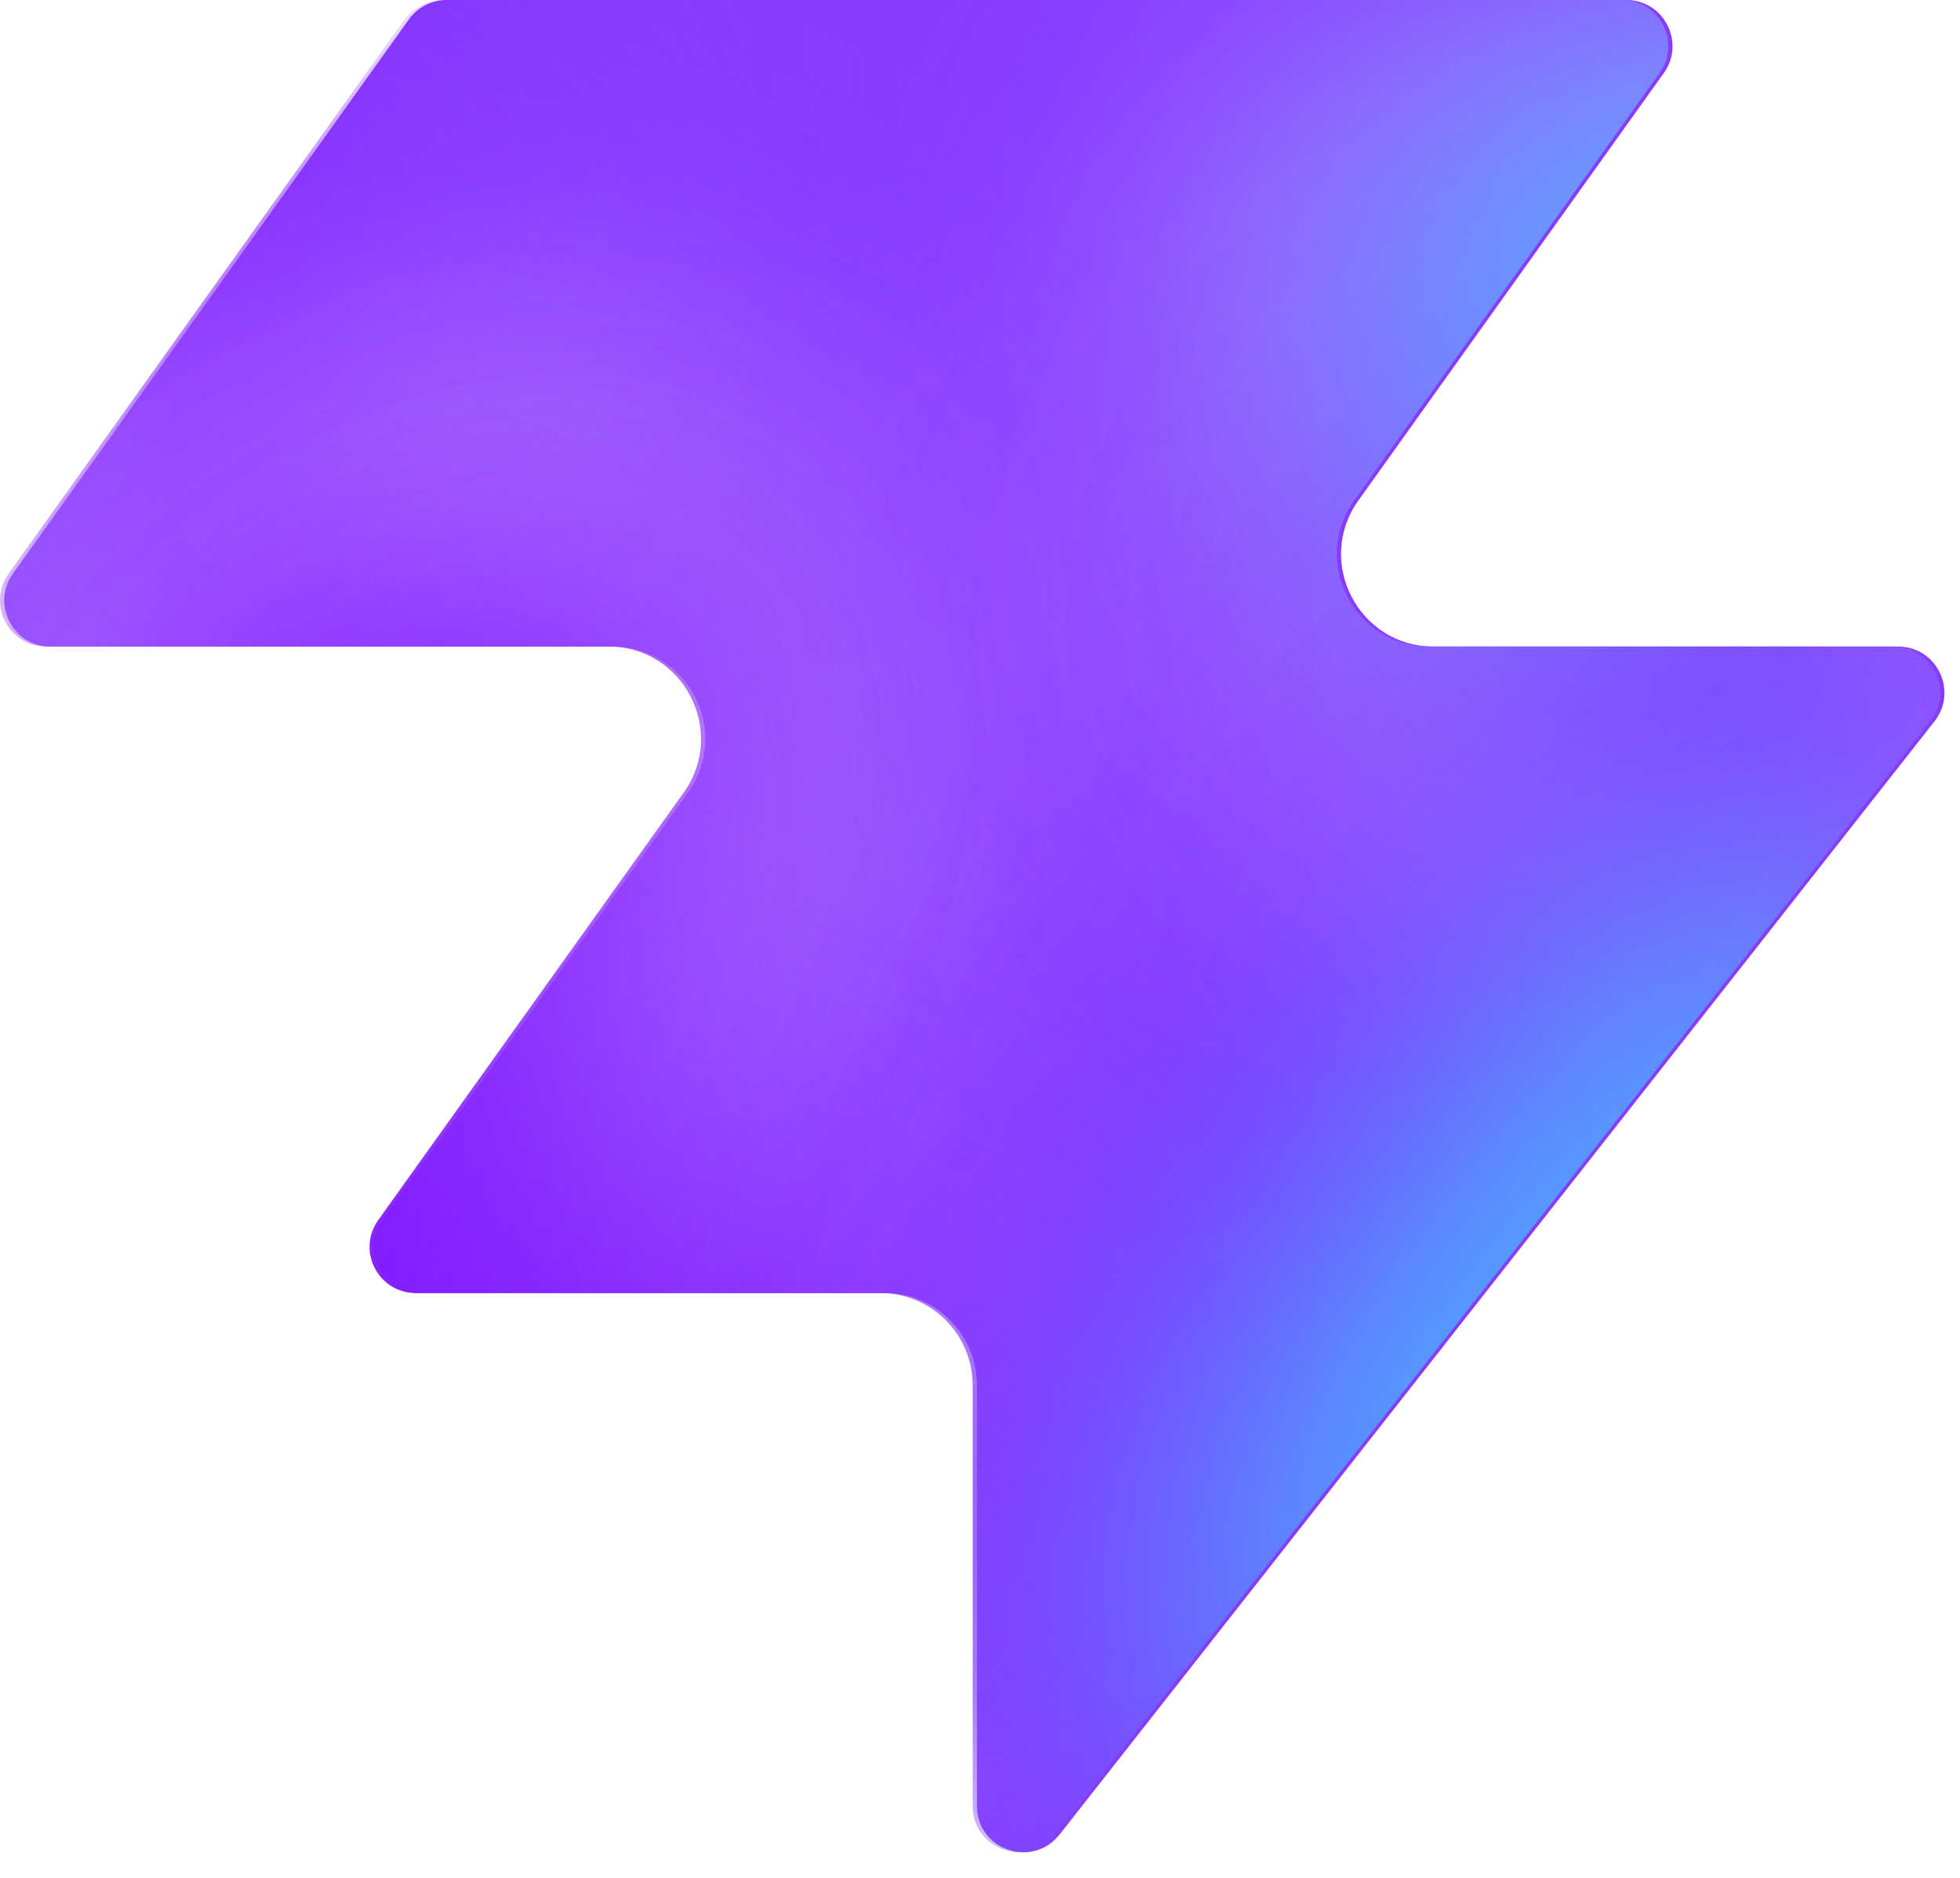
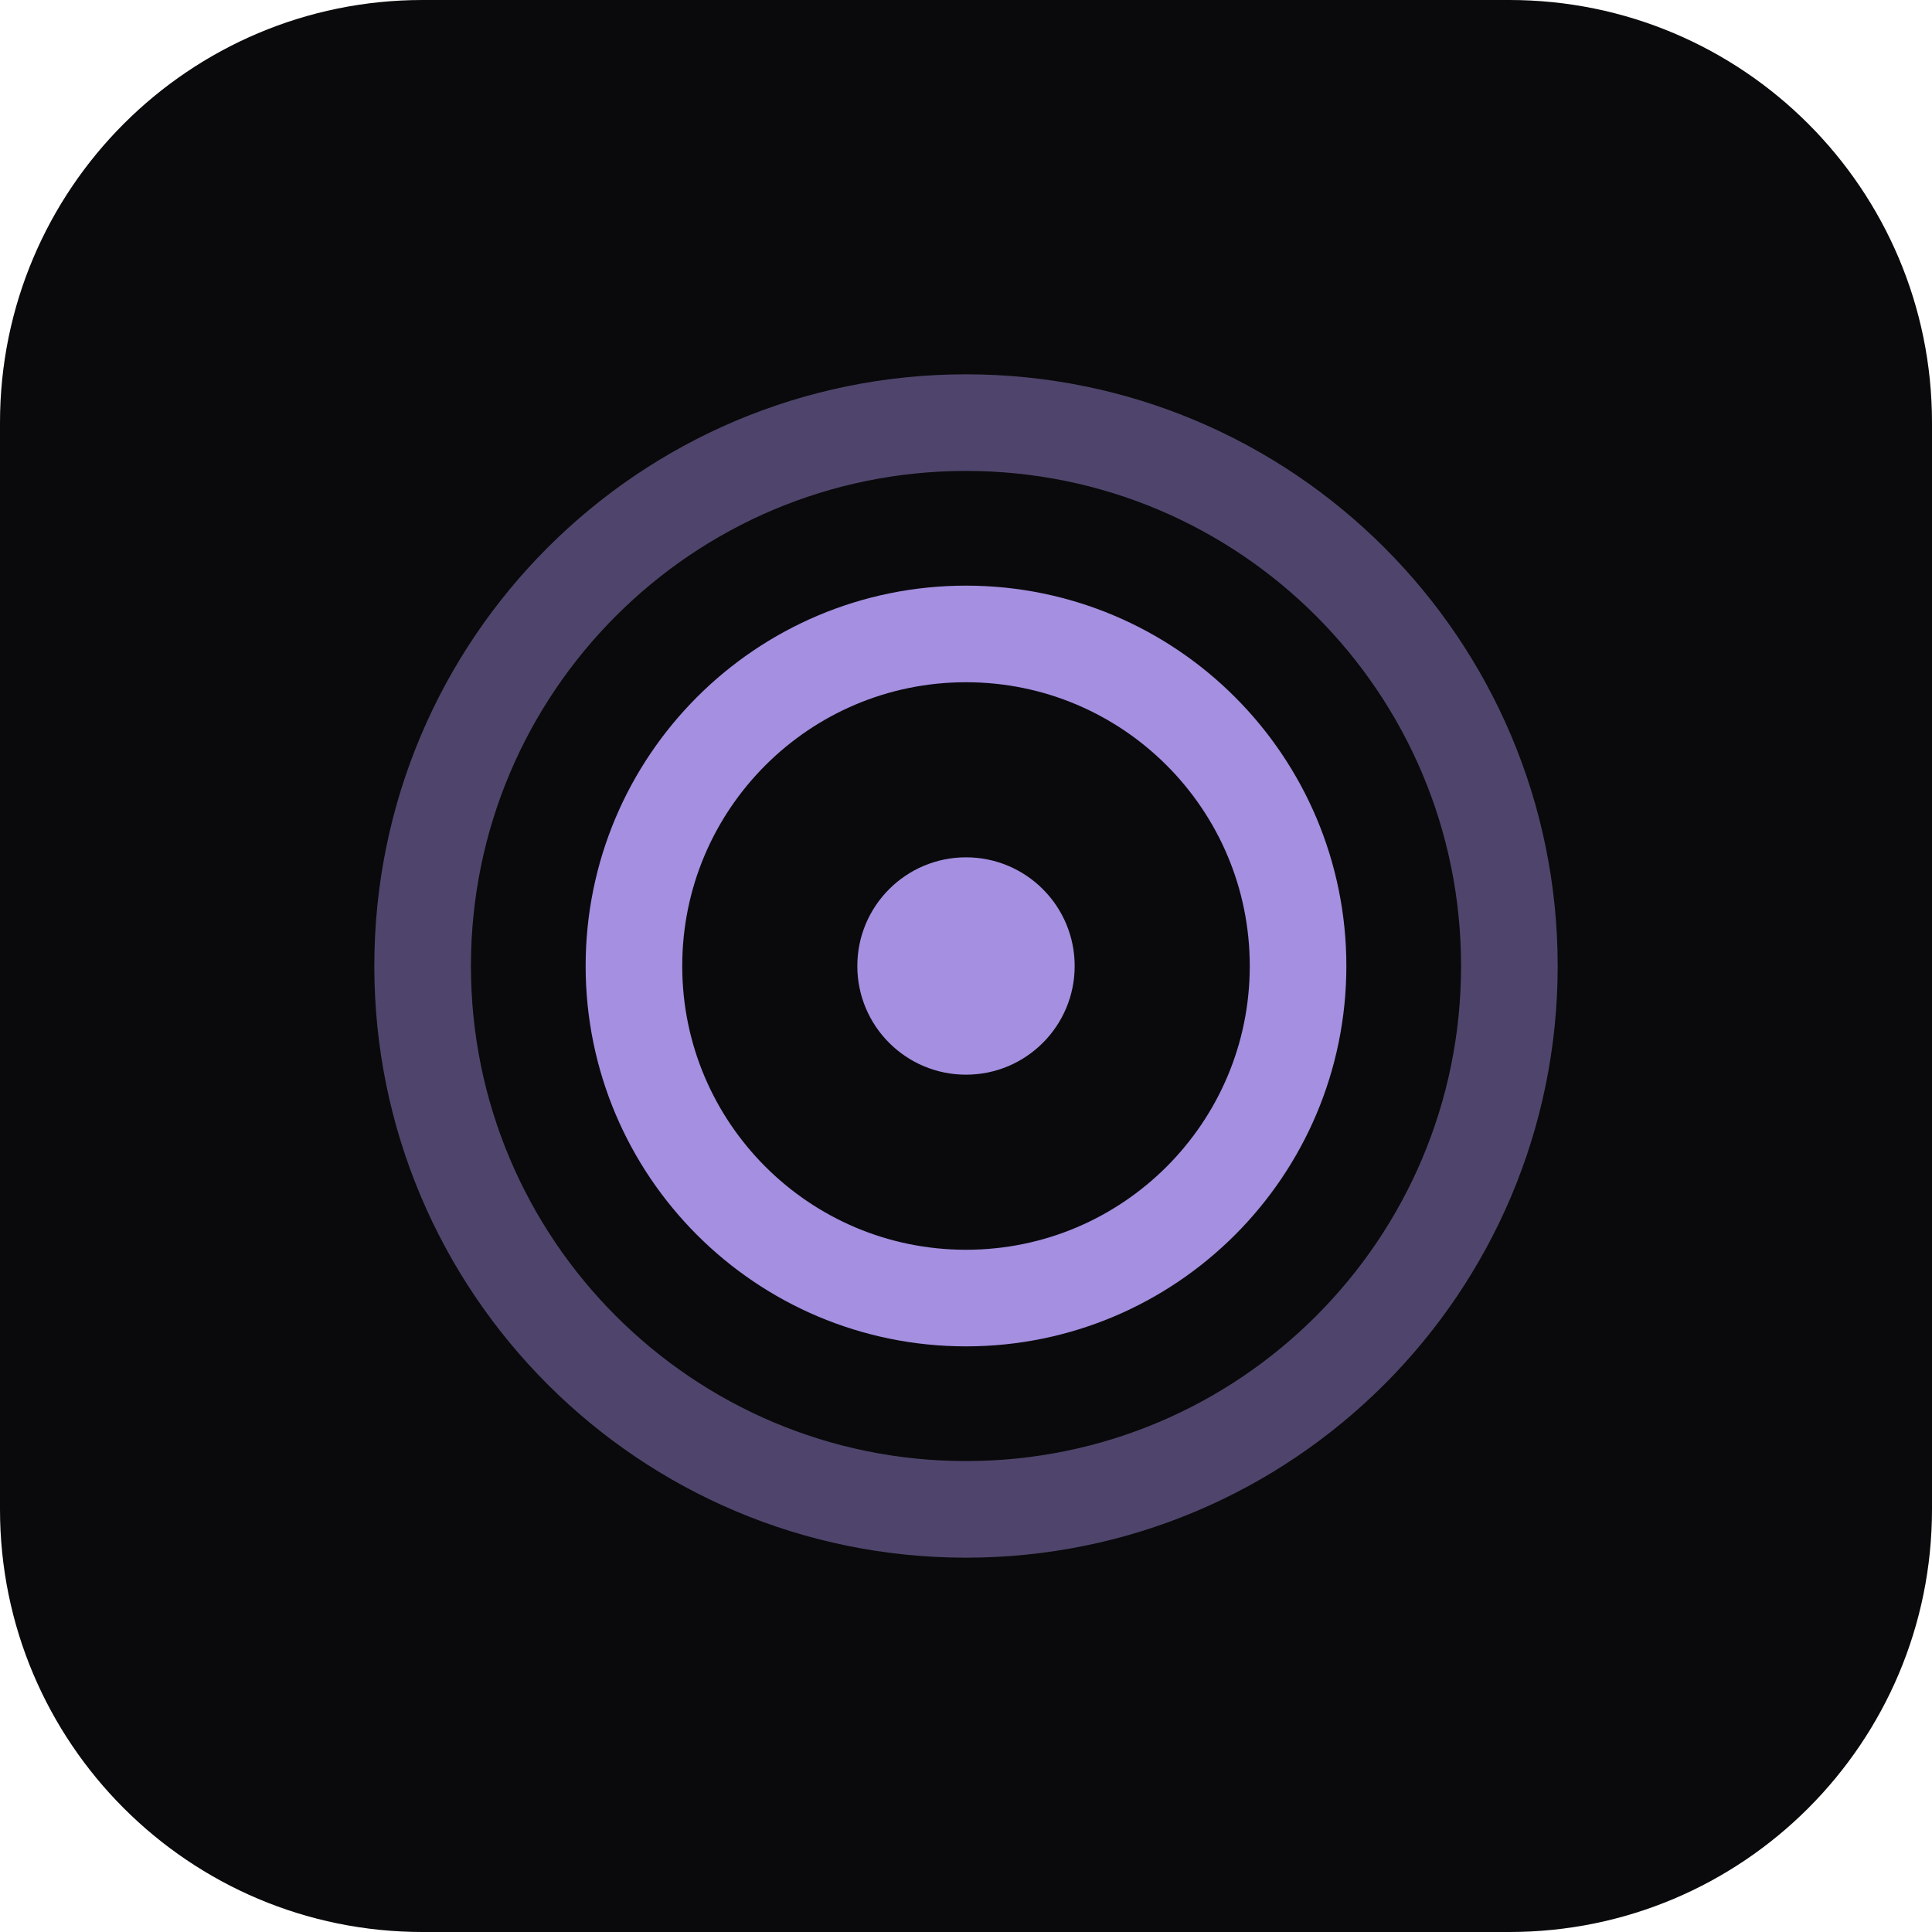
- <svg xmlns="http://www.w3.org/2000/svg" width="48" height="46" fill="none" viewBox="0 0 48 46">
-   <path fill="#863bff" d="M25.946 44.938c-.664.845-2.021.375-2.021-.698V33.937a2.26 2.26 0 0 0-2.262-2.262H10.287c-.92 0-1.456-1.04-.92-1.788l7.48-10.471c1.07-1.497 0-3.578-1.842-3.578H1.237c-.92 0-1.456-1.04-.92-1.788L10.013.474c.214-.297.556-.474.92-.474h28.894c.92 0 1.456 1.04.92 1.788l-7.48 10.471c-1.07 1.498 0 3.579 1.842 3.579h11.377c.943 0 1.473 1.088.89 1.83L25.947 44.94z" style="fill:#863bff;fill:color(display-p3 .525 .23 1);fill-opacity:1" />
-   <mask id="a" width="48" height="46" x="0" y="0" maskUnits="userSpaceOnUse" style="mask-type:alpha">
-     <path fill="#000" d="M25.842 44.938c-.664.844-2.021.375-2.021-.698V33.937a2.26 2.26 0 0 0-2.262-2.262H10.183c-.92 0-1.456-1.04-.92-1.788l7.48-10.471c1.07-1.498 0-3.579-1.842-3.579H1.133c-.92 0-1.456-1.04-.92-1.787L9.91.473c.214-.297.556-.474.92-.474h28.894c.92 0 1.456 1.04.92 1.788l-7.48 10.471c-1.07 1.498 0 3.578 1.842 3.578h11.377c.943 0 1.473 1.088.89 1.832L25.843 44.94z" style="fill:#000;fill-opacity:1" />
-   </mask>
-   <g mask="url(#a)">
-     <g filter="url(#b)">
-       <ellipse cx="5.508" cy="14.704" fill="#ede6ff" rx="5.508" ry="14.704" style="fill:#ede6ff;fill:color(display-p3 .927 .903 1);fill-opacity:1" transform="matrix(.00324 1 1 -.00324 -4.47 31.516)" />
-     </g>
-     <g filter="url(#c)">
-       <ellipse cx="10.399" cy="29.851" fill="#ede6ff" rx="10.399" ry="29.851" style="fill:#ede6ff;fill:color(display-p3 .927 .903 1);fill-opacity:1" transform="matrix(.00324 1 1 -.00324 -39.328 7.883)" />
-     </g>
-     <g filter="url(#d)">
-       <ellipse cx="5.508" cy="30.487" fill="#7e14ff" rx="5.508" ry="30.487" style="fill:#7e14ff;fill:color(display-p3 .492 .077 1);fill-opacity:1" transform="rotate(89.814 -25.913 -14.639)scale(1 -1)" />
-     </g>
-     <g filter="url(#e)">
-       <ellipse cx="5.508" cy="30.599" fill="#7e14ff" rx="5.508" ry="30.599" style="fill:#7e14ff;fill:color(display-p3 .492 .077 1);fill-opacity:1" transform="rotate(89.814 -32.644 -3.334)scale(1 -1)" />
-     </g>
-     <g filter="url(#f)">
-       <ellipse cx="5.508" cy="30.599" fill="#7e14ff" rx="5.508" ry="30.599" style="fill:#7e14ff;fill:color(display-p3 .492 .077 1);fill-opacity:1" transform="matrix(.00324 1 1 -.00324 -34.34 30.47)" />
-     </g>
-     <g filter="url(#g)">
-       <ellipse cx="14.072" cy="22.078" fill="#ede6ff" rx="14.072" ry="22.078" style="fill:#ede6ff;fill:color(display-p3 .927 .903 1);fill-opacity:1" transform="rotate(93.35 24.506 48.493)scale(-1 1)" />
-     </g>
-     <g filter="url(#h)">
-       <ellipse cx="3.47" cy="21.501" fill="#7e14ff" rx="3.47" ry="21.501" style="fill:#7e14ff;fill:color(display-p3 .492 .077 1);fill-opacity:1" transform="rotate(89.009 28.708 47.59)scale(-1 1)" />
-     </g>
-     <g filter="url(#i)">
-       <ellipse cx="3.47" cy="21.501" fill="#7e14ff" rx="3.47" ry="21.501" style="fill:#7e14ff;fill:color(display-p3 .492 .077 1);fill-opacity:1" transform="rotate(89.009 28.708 47.59)scale(-1 1)" />
-     </g>
-     <g filter="url(#j)">
-       <ellipse cx=".387" cy="8.972" fill="#7e14ff" rx="4.407" ry="29.108" style="fill:#7e14ff;fill:color(display-p3 .492 .077 1);fill-opacity:1" transform="rotate(39.51 .387 8.972)" />
-     </g>
-     <g filter="url(#k)">
-       <ellipse cx="47.523" cy="-6.092" fill="#7e14ff" rx="4.407" ry="29.108" style="fill:#7e14ff;fill:color(display-p3 .492 .077 1);fill-opacity:1" transform="rotate(37.892 47.523 -6.092)" />
-     </g>
-     <g filter="url(#l)">
-       <ellipse cx="41.412" cy="6.333" fill="#47bfff" rx="5.971" ry="9.665" style="fill:#47bfff;fill:color(display-p3 .28 .748 1);fill-opacity:1" transform="rotate(37.892 41.412 6.333)" />
-     </g>
-     <g filter="url(#m)">
-       <ellipse cx="-1.879" cy="38.332" fill="#7e14ff" rx="4.407" ry="29.108" style="fill:#7e14ff;fill:color(display-p3 .492 .077 1);fill-opacity:1" transform="rotate(37.892 -1.88 38.332)" />
-     </g>
-     <g filter="url(#n)">
-       <ellipse cx="-1.879" cy="38.332" fill="#7e14ff" rx="4.407" ry="29.108" style="fill:#7e14ff;fill:color(display-p3 .492 .077 1);fill-opacity:1" transform="rotate(37.892 -1.88 38.332)" />
-     </g>
-     <g filter="url(#o)">
-       <ellipse cx="35.651" cy="29.907" fill="#7e14ff" rx="4.407" ry="29.108" style="fill:#7e14ff;fill:color(display-p3 .492 .077 1);fill-opacity:1" transform="rotate(37.892 35.651 29.907)" />
-     </g>
-     <g filter="url(#p)">
-       <ellipse cx="38.418" cy="32.4" fill="#47bfff" rx="5.971" ry="15.297" style="fill:#47bfff;fill:color(display-p3 .28 .748 1);fill-opacity:1" transform="rotate(37.892 38.418 32.4)" />
-     </g>
-   </g>
-   <defs>
-     <filter id="b" width="60.045" height="41.654" x="-19.77" y="16.149" color-interpolation-filters="sRGB" filterUnits="userSpaceOnUse">
-       <feFlood flood-opacity="0" result="BackgroundImageFix" />
-       <feBlend in="SourceGraphic" in2="BackgroundImageFix" result="shape" />
-       <feGaussianBlur result="effect1_foregroundBlur_2002_17158" stdDeviation="7.659" />
-     </filter>
-     <filter id="c" width="90.34" height="51.437" x="-54.613" y="-7.533" color-interpolation-filters="sRGB" filterUnits="userSpaceOnUse">
-       <feFlood flood-opacity="0" result="BackgroundImageFix" />
-       <feBlend in="SourceGraphic" in2="BackgroundImageFix" result="shape" />
-       <feGaussianBlur result="effect1_foregroundBlur_2002_17158" stdDeviation="7.659" />
-     </filter>
-     <filter id="d" width="79.355" height="29.4" x="-49.64" y="2.03" color-interpolation-filters="sRGB" filterUnits="userSpaceOnUse">
-       <feFlood flood-opacity="0" result="BackgroundImageFix" />
-       <feBlend in="SourceGraphic" in2="BackgroundImageFix" result="shape" />
-       <feGaussianBlur result="effect1_foregroundBlur_2002_17158" stdDeviation="4.596" />
-     </filter>
-     <filter id="e" width="79.579" height="29.4" x="-45.045" y="20.029" color-interpolation-filters="sRGB" filterUnits="userSpaceOnUse">
-       <feFlood flood-opacity="0" result="BackgroundImageFix" />
-       <feBlend in="SourceGraphic" in2="BackgroundImageFix" result="shape" />
-       <feGaussianBlur result="effect1_foregroundBlur_2002_17158" stdDeviation="4.596" />
-     </filter>
-     <filter id="f" width="79.579" height="29.4" x="-43.513" y="21.178" color-interpolation-filters="sRGB" filterUnits="userSpaceOnUse">
-       <feFlood flood-opacity="0" result="BackgroundImageFix" />
-       <feBlend in="SourceGraphic" in2="BackgroundImageFix" result="shape" />
-       <feGaussianBlur result="effect1_foregroundBlur_2002_17158" stdDeviation="4.596" />
-     </filter>
-     <filter id="g" width="74.749" height="58.852" x="15.756" y="-17.901" color-interpolation-filters="sRGB" filterUnits="userSpaceOnUse">
-       <feFlood flood-opacity="0" result="BackgroundImageFix" />
-       <feBlend in="SourceGraphic" in2="BackgroundImageFix" result="shape" />
-       <feGaussianBlur result="effect1_foregroundBlur_2002_17158" stdDeviation="7.659" />
-     </filter>
-     <filter id="h" width="61.377" height="25.362" x="23.548" y="2.284" color-interpolation-filters="sRGB" filterUnits="userSpaceOnUse">
-       <feFlood flood-opacity="0" result="BackgroundImageFix" />
-       <feBlend in="SourceGraphic" in2="BackgroundImageFix" result="shape" />
-       <feGaussianBlur result="effect1_foregroundBlur_2002_17158" stdDeviation="4.596" />
-     </filter>
-     <filter id="i" width="61.377" height="25.362" x="23.548" y="2.284" color-interpolation-filters="sRGB" filterUnits="userSpaceOnUse">
-       <feFlood flood-opacity="0" result="BackgroundImageFix" />
-       <feBlend in="SourceGraphic" in2="BackgroundImageFix" result="shape" />
-       <feGaussianBlur result="effect1_foregroundBlur_2002_17158" stdDeviation="4.596" />
-     </filter>
-     <filter id="j" width="56.045" height="63.649" x="-27.636" y="-22.853" color-interpolation-filters="sRGB" filterUnits="userSpaceOnUse">
-       <feFlood flood-opacity="0" result="BackgroundImageFix" />
-       <feBlend in="SourceGraphic" in2="BackgroundImageFix" result="shape" />
-       <feGaussianBlur result="effect1_foregroundBlur_2002_17158" stdDeviation="4.596" />
-     </filter>
-     <filter id="k" width="54.814" height="64.646" x="20.116" y="-38.415" color-interpolation-filters="sRGB" filterUnits="userSpaceOnUse">
-       <feFlood flood-opacity="0" result="BackgroundImageFix" />
-       <feBlend in="SourceGraphic" in2="BackgroundImageFix" result="shape" />
-       <feGaussianBlur result="effect1_foregroundBlur_2002_17158" stdDeviation="4.596" />
-     </filter>
-     <filter id="l" width="33.541" height="35.313" x="24.641" y="-11.323" color-interpolation-filters="sRGB" filterUnits="userSpaceOnUse">
-       <feFlood flood-opacity="0" result="BackgroundImageFix" />
-       <feBlend in="SourceGraphic" in2="BackgroundImageFix" result="shape" />
-       <feGaussianBlur result="effect1_foregroundBlur_2002_17158" stdDeviation="4.596" />
-     </filter>
-     <filter id="m" width="54.814" height="64.646" x="-29.286" y="6.009" color-interpolation-filters="sRGB" filterUnits="userSpaceOnUse">
-       <feFlood flood-opacity="0" result="BackgroundImageFix" />
-       <feBlend in="SourceGraphic" in2="BackgroundImageFix" result="shape" />
-       <feGaussianBlur result="effect1_foregroundBlur_2002_17158" stdDeviation="4.596" />
-     </filter>
-     <filter id="n" width="54.814" height="64.646" x="-29.286" y="6.009" color-interpolation-filters="sRGB" filterUnits="userSpaceOnUse">
-       <feFlood flood-opacity="0" result="BackgroundImageFix" />
-       <feBlend in="SourceGraphic" in2="BackgroundImageFix" result="shape" />
-       <feGaussianBlur result="effect1_foregroundBlur_2002_17158" stdDeviation="4.596" />
-     </filter>
-     <filter id="o" width="54.814" height="64.646" x="8.244" y="-2.416" color-interpolation-filters="sRGB" filterUnits="userSpaceOnUse">
-       <feFlood flood-opacity="0" result="BackgroundImageFix" />
-       <feBlend in="SourceGraphic" in2="BackgroundImageFix" result="shape" />
-       <feGaussianBlur result="effect1_foregroundBlur_2002_17158" stdDeviation="4.596" />
-     </filter>
-     <filter id="p" width="39.409" height="43.623" x="18.713" y="10.588" color-interpolation-filters="sRGB" filterUnits="userSpaceOnUse">
-       <feFlood flood-opacity="0" result="BackgroundImageFix" />
-       <feBlend in="SourceGraphic" in2="BackgroundImageFix" result="shape" />
-       <feGaussianBlur result="effect1_foregroundBlur_2002_17158" stdDeviation="4.596" />
-     </filter>
-   </defs>
+ <svg xmlns="http://www.w3.org/2000/svg" viewBox="0 0 32 32">
+   <rect width="32" height="32" rx="7" fill="#0a0a0c" />
+   <circle cx="16" cy="16" r="9" fill="none" stroke="#a48fe0" stroke-width="1.6" opacity="0.45" />
+   <circle cx="16" cy="16" r="5.5" fill="none" stroke="#a48fe0" stroke-width="1.6" />
+   <circle cx="16" cy="16" r="1.8" fill="#a48fe0" />
</svg>
